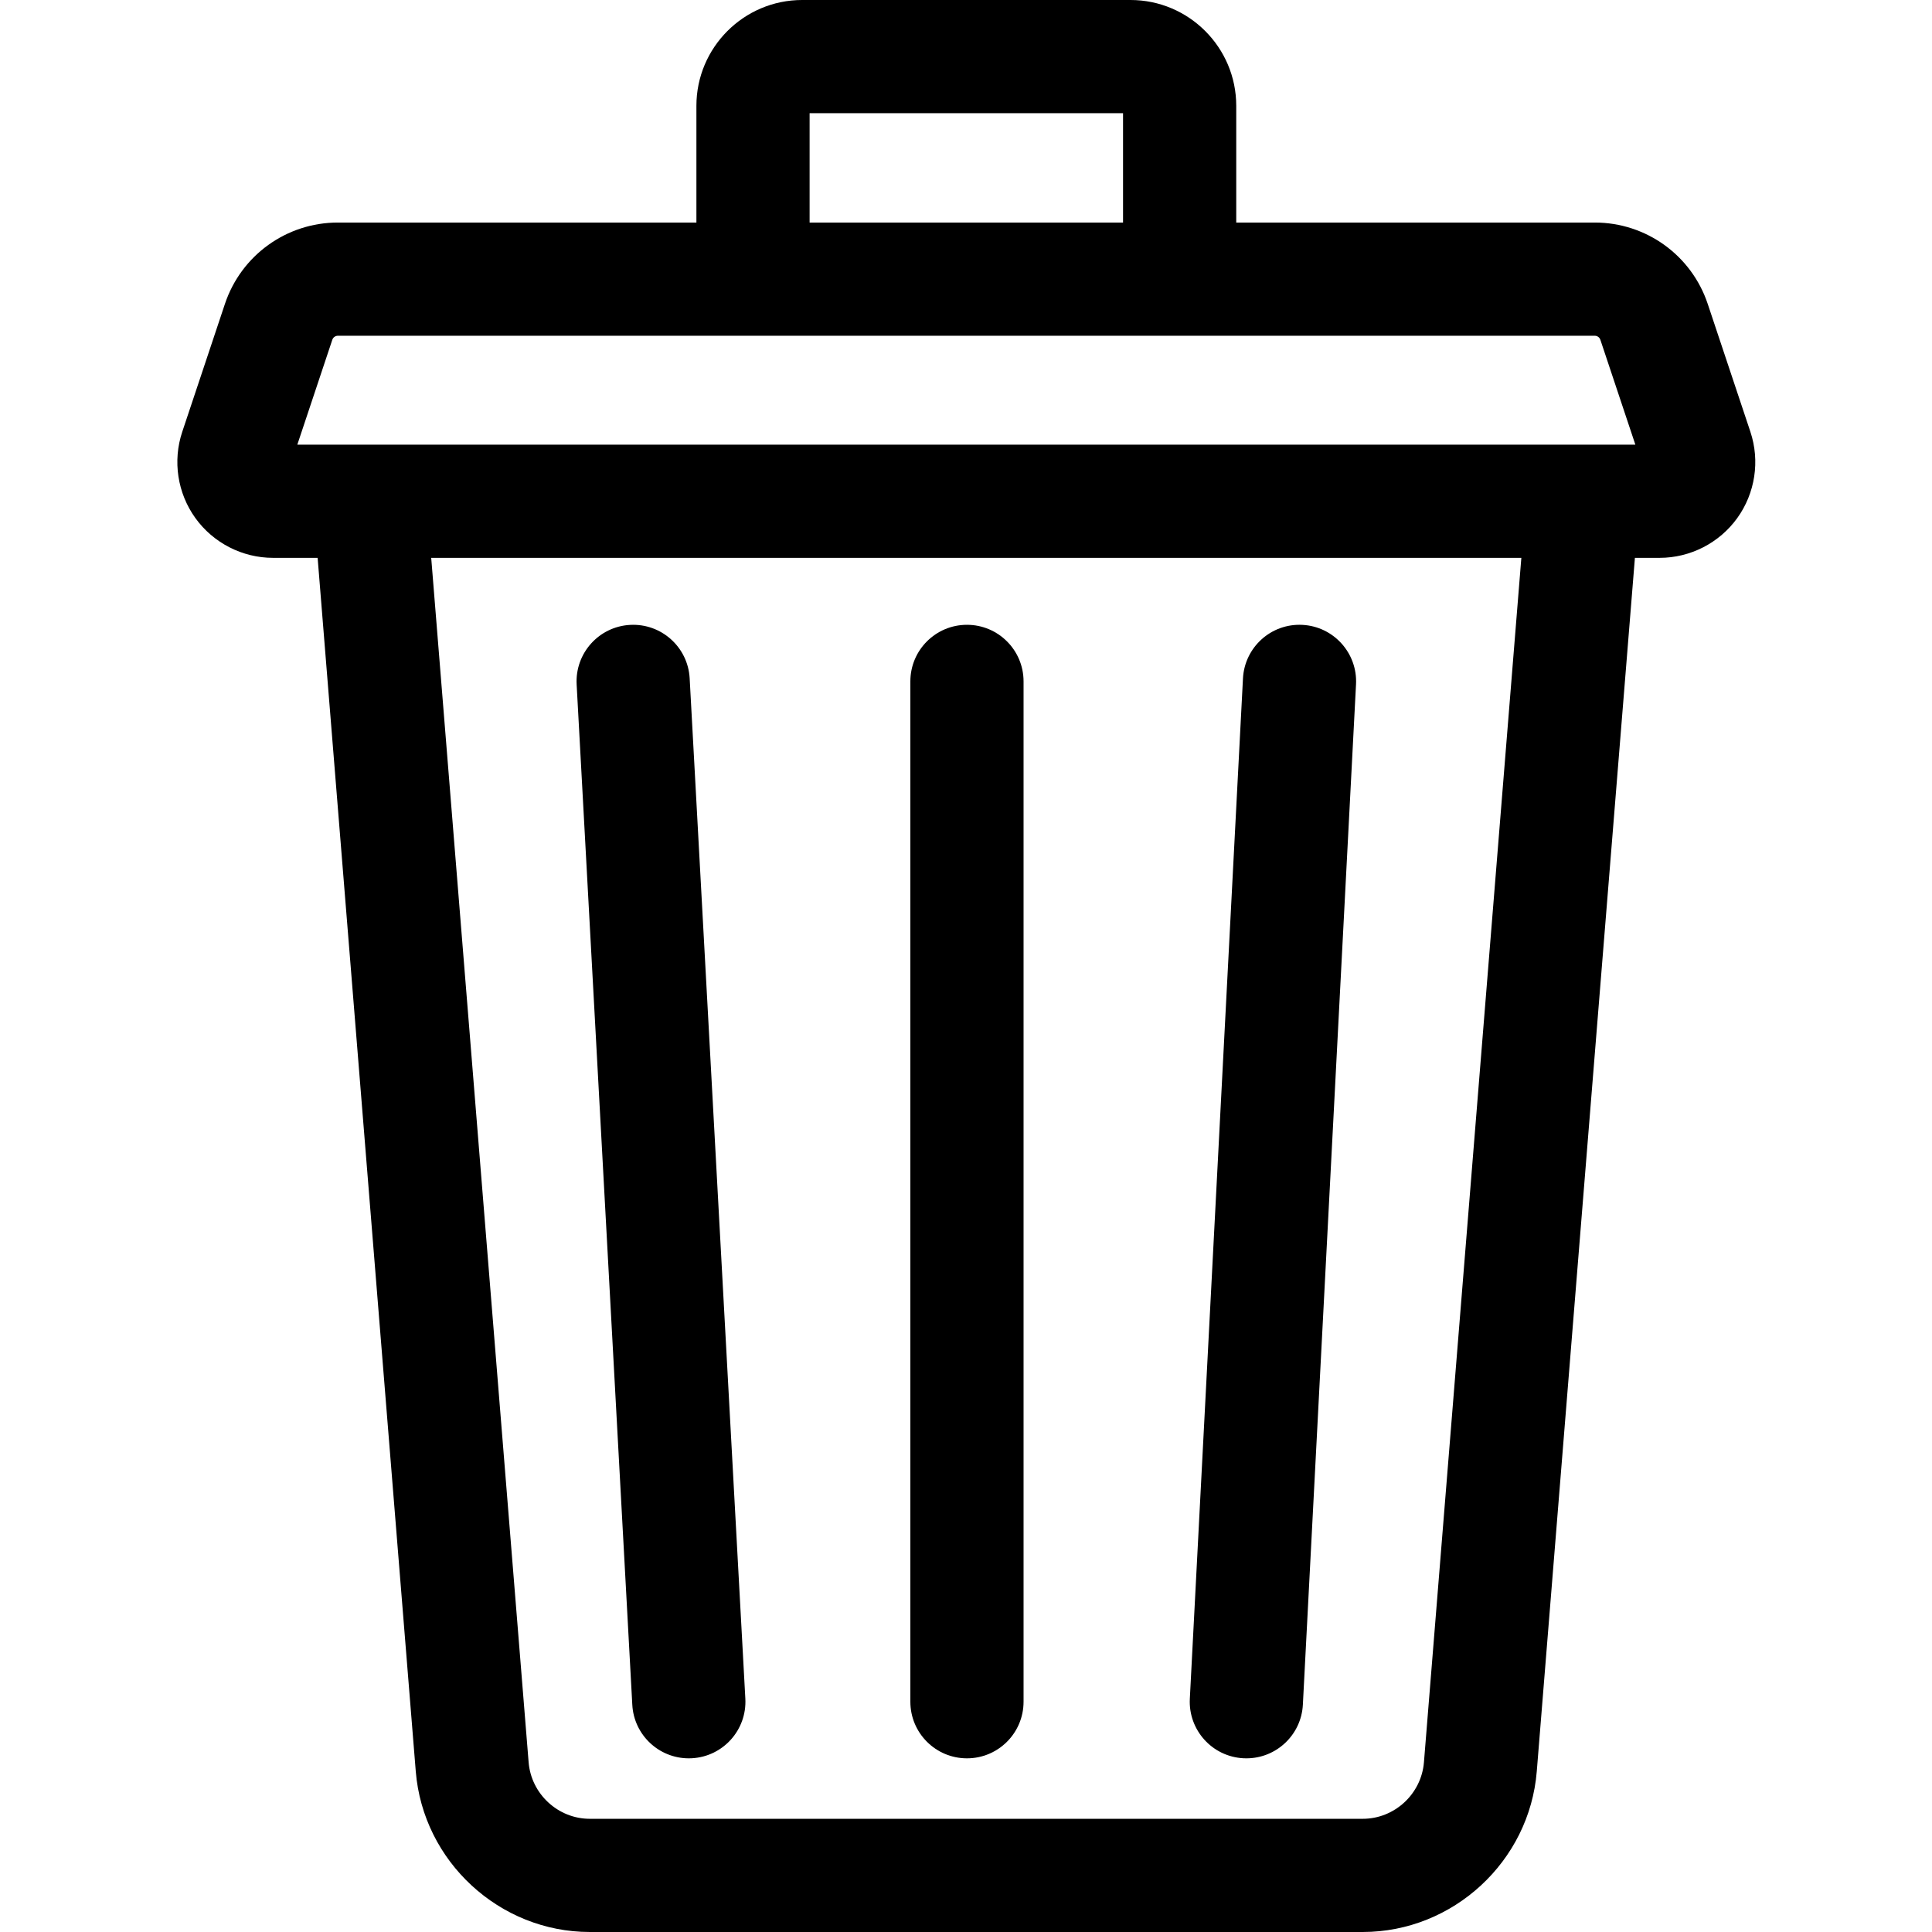
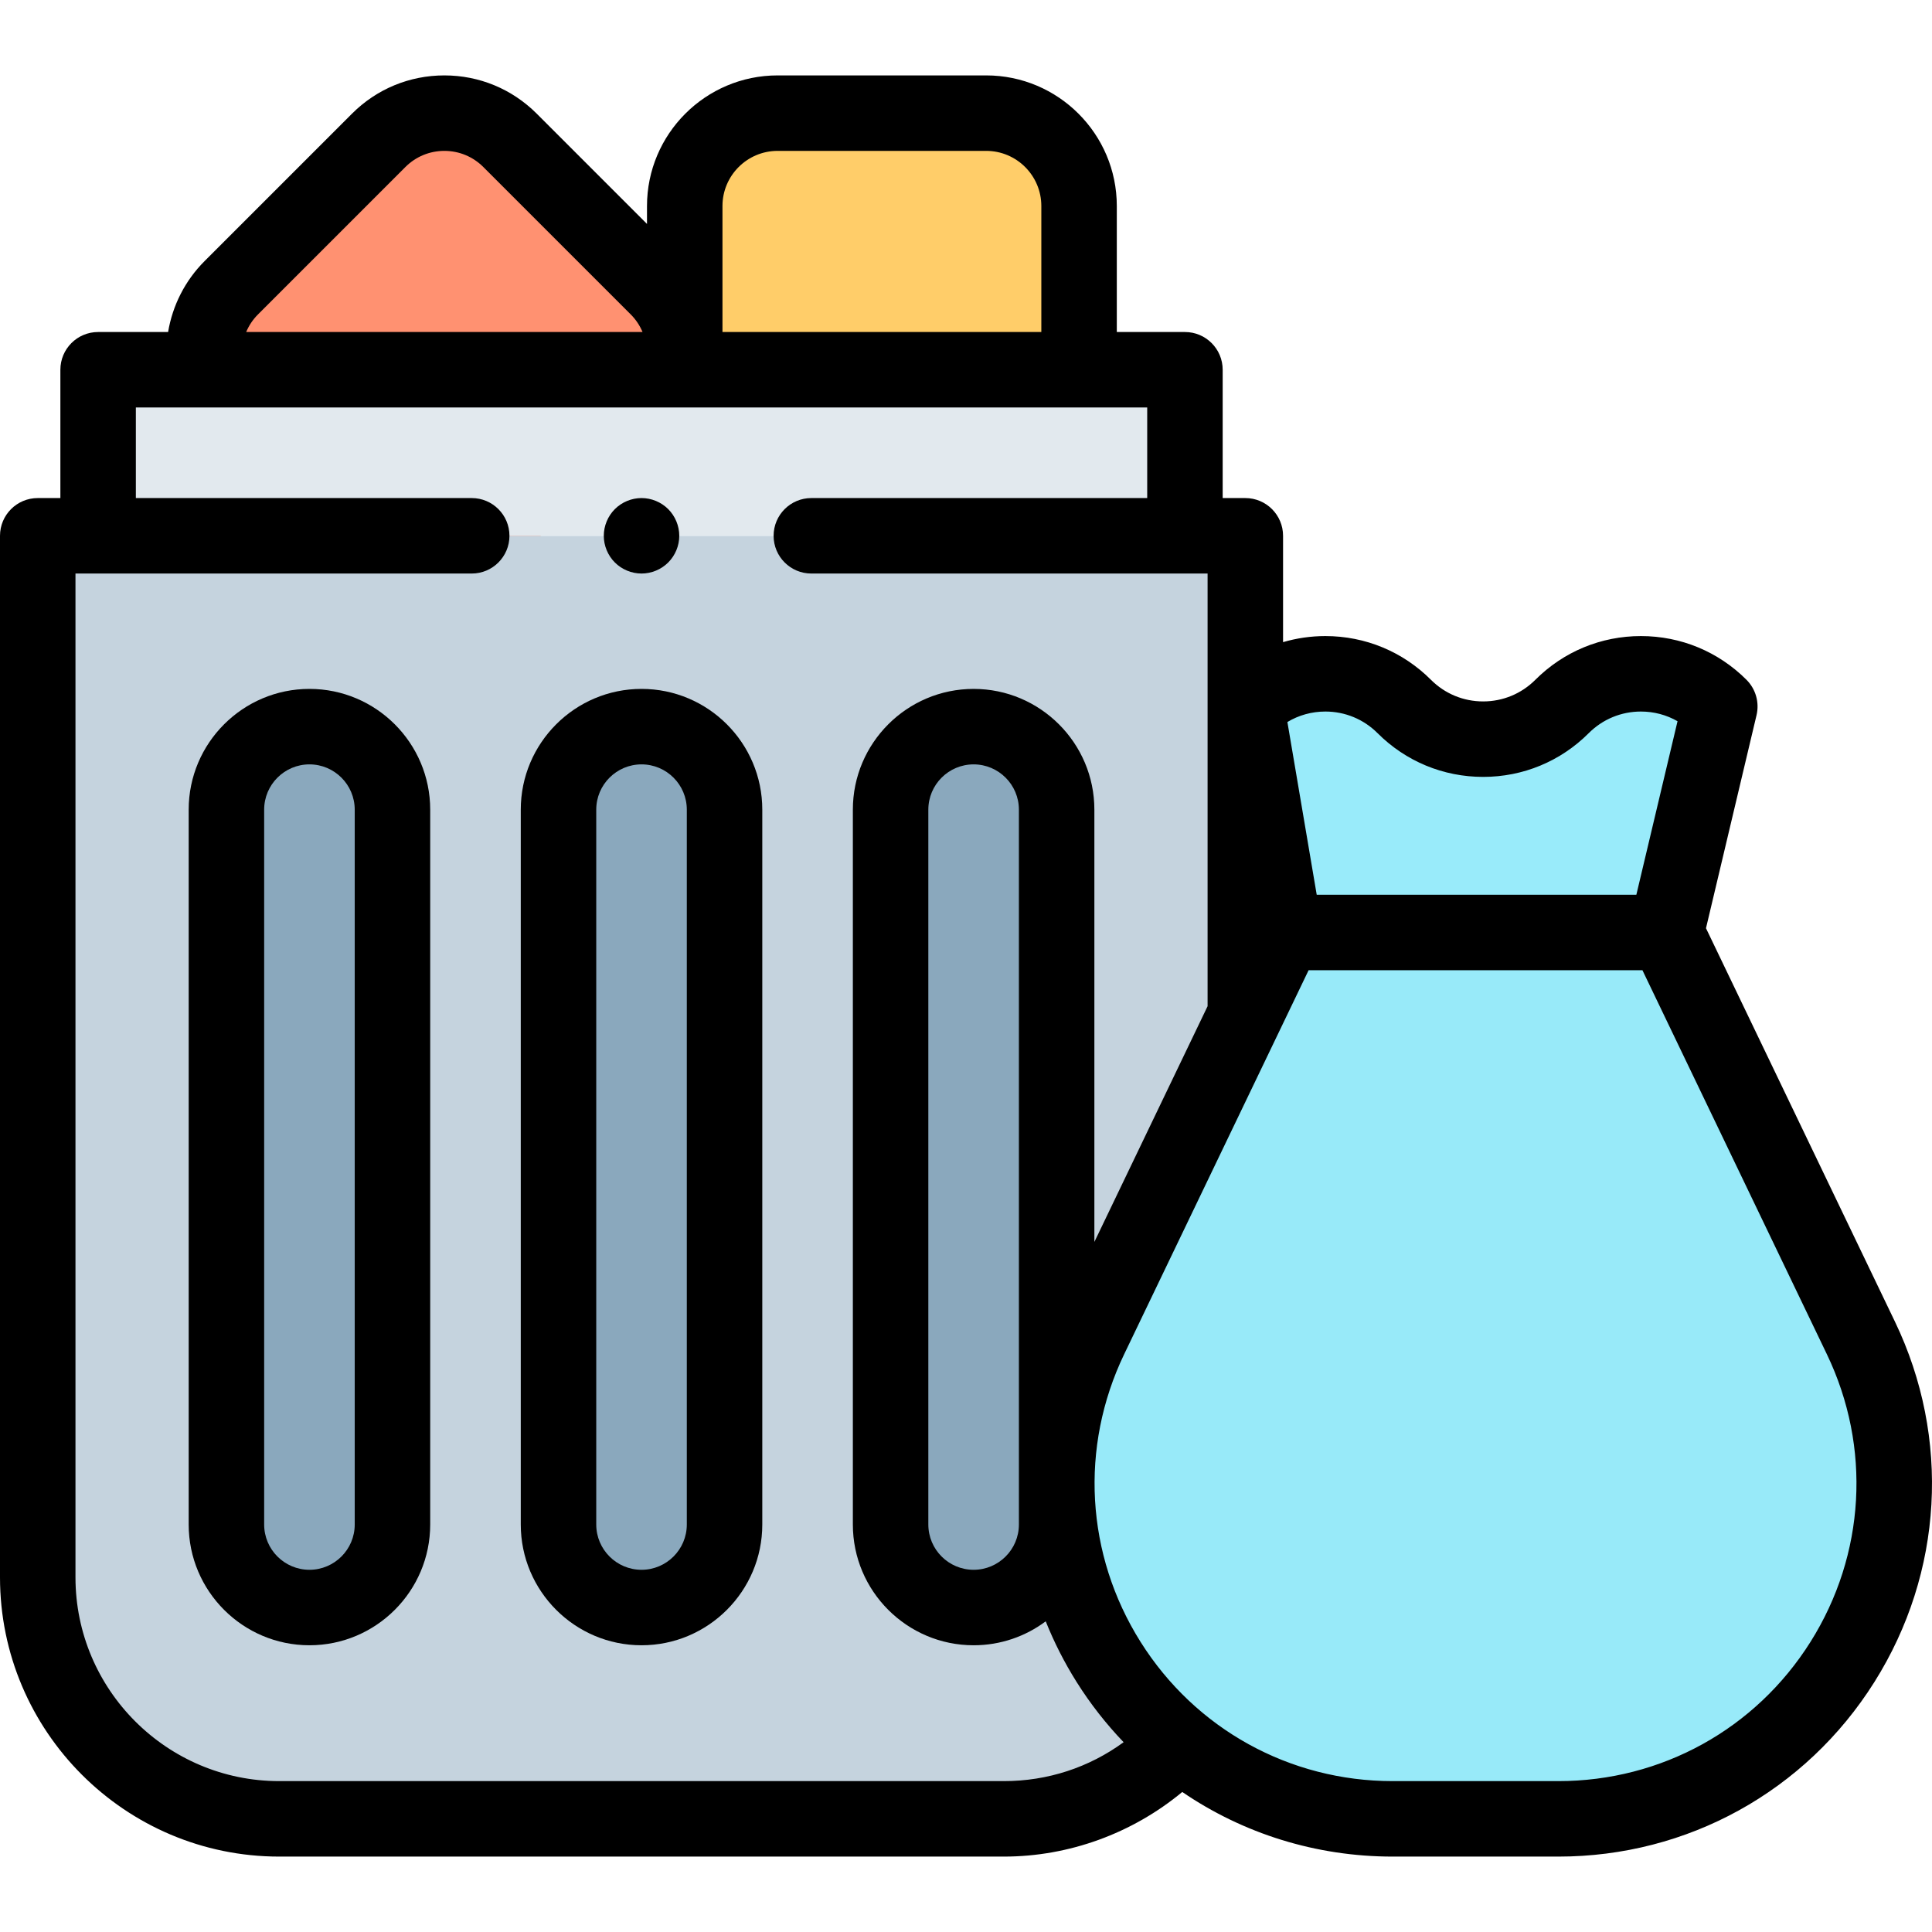
- <svg xmlns="http://www.w3.org/2000/svg" height="512pt" viewBox="-47 0 512 512" width="512pt">
-   <path d="m416.875 114.441-11.305-33.887c-4.305-12.906-16.34-21.578-29.941-21.578h-95.012v-30.934c0-15.461-12.57-28.043-28.027-28.043h-87.008c-15.453 0-28.027 12.582-28.027 28.043v30.934h-95.008c-13.605 0-25.641 8.672-29.945 21.578l-11.305 33.887c-2.574 7.715-1.27 16.258 3.484 22.855 4.754 6.598 12.445 10.539 20.578 10.539h11.816l26.008 321.605c1.934 23.863 22.184 42.559 46.109 42.559h204.863c23.922 0 44.176-18.695 46.105-42.562l26.008-321.602h6.543c8.133 0 15.824-3.941 20.578-10.535 4.754-6.598 6.059-15.145 3.484-22.859zm-249.32-84.441h83.062v28.977h-83.062zm162.805 437.02c-.68 8.402-7.797 14.98-16.203 14.98h-204.863c-8.406 0-15.523-6.578-16.203-14.98l-25.816-319.184h288.898zm-298.566-349.184 9.27-27.789c.211-.641.809-1.07 1.484-1.07h333.082c.676 0 1.27.43 1.484 1.07l9.27 27.789zm0 0" />
-   <path d="m282.516 465.957c.266.016.527.02.793.02 7.926 0 14.551-6.211 14.965-14.219l14.086-270.398c.43-8.273-5.93-15.332-14.199-15.762-8.293-.441-15.328 5.926-15.762 14.199l-14.082 270.398c-.43 8.273 5.926 15.332 14.199 15.762zm0 0" />
-   <path d="m120.566 451.793c.438 7.996 7.055 14.184 14.965 14.184.273 0 .555-.008.832-.023 8.27-.449 14.609-7.52 14.16-15.793l-14.754-270.398c-.449-8.273-7.52-14.613-15.793-14.16-8.27.449-14.609 7.52-14.16 15.793zm0 0" />
-   <path d="m209.254 465.977c8.285 0 15-6.715 15-15v-270.398c0-8.285-6.715-15-15-15s-15 6.715-15 15v270.398c0 8.285 6.715 15 15 15zm0 0" />
+ <svg xmlns="http://www.w3.org/2000/svg" id="Capa_1" enable-background="new 0 0 511.964 511.964" height="512" viewBox="0 0 511.964 511.964" width="512">
+   <g id="XMLID_14_">
+     <path id="XMLID_961_" d="m261.337 134.477h-55.28c-13.59 0-24.608-11.017-24.608-24.608v-55.279c0-13.59 11.017-24.608 24.608-24.608h55.28c13.59 0 24.608 11.017 24.608 24.608v55.28c-.001 13.59-11.018 24.607-24.608 24.607z" fill="#ffcd69" />
+     <path id="XMLID_958_" d="m174.242 111.079-39.089 39.089c-9.61 9.61-25.191 9.61-34.8 0l-39.089-39.089c-9.61-9.61-9.61-25.19 0-34.8l39.089-39.089c9.61-9.61 25.19-9.61 34.8 0l39.089 39.089c9.609 9.609 9.609 25.19 0 34.8z" fill="#ff9171" />
+     <path id="XMLID_2365_" d="m266 481.982h-192c-35.346 0-64-28.654-64-64v-276h320v276c0 35.346-28.654 64-64 64z" fill="#c5d3de" />
+     <g id="XMLID_584_" fill="#8aa8bd">
+       <path id="XMLID_667_" d="m82 425.982c-12.15 0-22-9.85-22-22v-189.429c0-12.15 9.85-22 22-22 12.15 0 22 9.85 22 22v189.429c0 12.15-9.85 22-22 22z" />
+       <path id="XMLID_591_" d="m170 425.982c-12.15 0-22-9.85-22-22v-189.429c0-12.15 9.85-22 22-22 12.15 0 22 9.85 22 22v189.429c0 12.15-9.85 22-22 22z" />
+       <path id="XMLID_590_" d="m258 425.982c-12.15 0-22-9.85-22-22v-189.429c0-12.15 9.85-22 22-22 12.15 0 22 9.85 22 22v189.429c0 12.15-9.85 22-22 22z" />
+     </g>
+     <path id="XMLID_1062_" d="m26 97.982h288v44h-288z" fill="#e2e9ee" />
+     <path id="XMLID_781_" d="m340.475 247.106-10.168-59.895c11.546-11.546 30.264-11.546 41.81 0 11.546 11.546 30.264 11.545 41.81 0 11.546-11.546 30.264-11.546 41.81 0l-14.211 59.895z" fill="#99ebfa" />
+     <path id="XMLID_583_" d="m441.525 247.106h-101.05l-51.598 107.434c-28.357 59.042 14.673 127.442 80.171 127.442h43.905c65.498 0 108.527-68.4 80.171-127.442z" fill="#98eaf9" />
+     <g id="XMLID_1740_">
+       <path id="XMLID_1743_" d="m82 182.553c-17.645 0-32 14.355-32 32v189.429c0 17.645 14.355 32 32 32s32-14.355 32-32v-189.429c0-17.645-14.355-32-32-32zm12 221.429c0 6.617-5.383 12-12 12s-12-5.383-12-12v-189.429c0-6.617 5.383-12 12-12s12 5.383 12 12z" />
+       <path id="XMLID_1746_" d="m170 182.553c-17.645 0-32 14.355-32 32v189.429c0 17.645 14.355 32 32 32s32-14.355 32-32v-189.429c0-17.645-14.355-32-32-32zm12 221.429c0 6.617-5.383 12-12 12s-12-5.383-12-12v-189.429c0-6.617 5.383-12 12-12s12 5.383 12 12z" />
+       <path id="XMLID_1749_" d="m502.137 350.211-50.064-104.241 13.393-56.45c.801-3.376-.206-6.926-2.659-9.379-7.473-7.473-17.408-11.588-27.976-11.588s-20.504 4.115-27.976 11.588c-3.695 3.695-8.608 5.73-13.834 5.73s-10.139-2.035-13.833-5.73c-7.473-7.473-17.408-11.588-27.977-11.588-3.851 0-7.617.553-11.211 1.609v-28.18c0-5.523-4.477-10-10-10h-6v-34c0-5.523-4.477-10-10-10h-18.056v-33.393c0-19.083-15.525-34.607-34.607-34.607h-55.28c-19.083 0-34.608 15.525-34.608 34.607v4.754l-29.225-29.225c-6.537-6.536-15.228-10.136-24.471-10.136-9.244 0-17.935 3.6-24.472 10.136l-39.089 39.089c-5.159 5.16-8.471 11.754-9.646 18.775h-18.546c-5.523 0-10 4.477-10 10v34h-6c-5.523 0-10 4.477-10 10v276c0 40.804 33.196 74 74 74h192c17.293 0 34.082-6.167 47.291-17.122 16.137 11.022 35.433 17.122 55.757 17.122h43.904c34.219 0 65.525-17.292 83.746-46.256 18.22-28.964 20.254-64.671 5.439-95.515zm-150.926-161.659c5.226 0 10.139 2.035 13.834 5.73 7.473 7.472 17.408 11.588 27.976 11.588s20.503-4.116 27.976-11.588c3.695-3.695 8.608-5.73 13.834-5.73 3.458 0 6.779.891 9.701 2.564l-10.912 45.99h-84.7l-7.771-45.777c3.008-1.81 6.461-2.777 10.062-2.777zm-145.154-148.57h55.28c8.055 0 14.607 6.553 14.607 14.607v33.393h-84.496v-33.393c.001-8.054 6.554-14.607 14.609-14.607zm-137.722 43.368 39.089-39.089c2.759-2.759 6.427-4.279 10.329-4.279 3.901 0 7.57 1.519 10.329 4.279l39.088 39.089c1.345 1.344 2.379 2.926 3.102 4.632h-105.04c.723-1.707 1.758-3.288 3.103-4.632zm5.665 388.632c-29.776 0-54-24.224-54-54v-266h105c5.523 0 10-4.477 10-10s-4.477-10-10-10h-89v-24h268v24h-89c-5.523 0-10 4.477-10 10s4.477 10 10 10h105v114.658l-30 62.464v-114.55c0-17.645-14.355-32-32-32s-32 14.355-32 32v189.429c0 17.645 14.355 32 32 32 7.156 0 13.771-2.362 19.106-6.346 2.217 5.533 4.943 10.92 8.195 16.09 3.649 5.801 7.831 11.124 12.448 15.943-9.151 6.695-20.124 10.313-31.75 10.313h-191.999zm196-257.429v189.429c0 6.617-5.383 12-12 12s-12-5.383-12-12v-189.429c0-6.617 5.383-12 12-12s12 5.384 12 12zm209.769 220.524c-14.537 23.109-39.516 36.905-66.817 36.905h-43.904c-27.301 0-52.28-13.796-66.817-36.905s-16.16-51.598-4.34-76.208l48.875-101.762h88.469l48.875 101.763c11.819 24.609 10.196 53.098-4.341 76.207z" />
+       <path id="XMLID_1755_" d="m170 151.982c2.63 0 5.21-1.07 7.07-2.93s2.93-4.44 2.93-7.07-1.07-5.21-2.93-7.07-4.44-2.93-7.07-2.93-5.21 1.07-7.07 2.93-2.93 4.44-2.93 7.07 1.07 5.21 2.93 7.07 4.44 2.93 7.07 2.93z" />
+     </g>
+   </g>
</svg>
